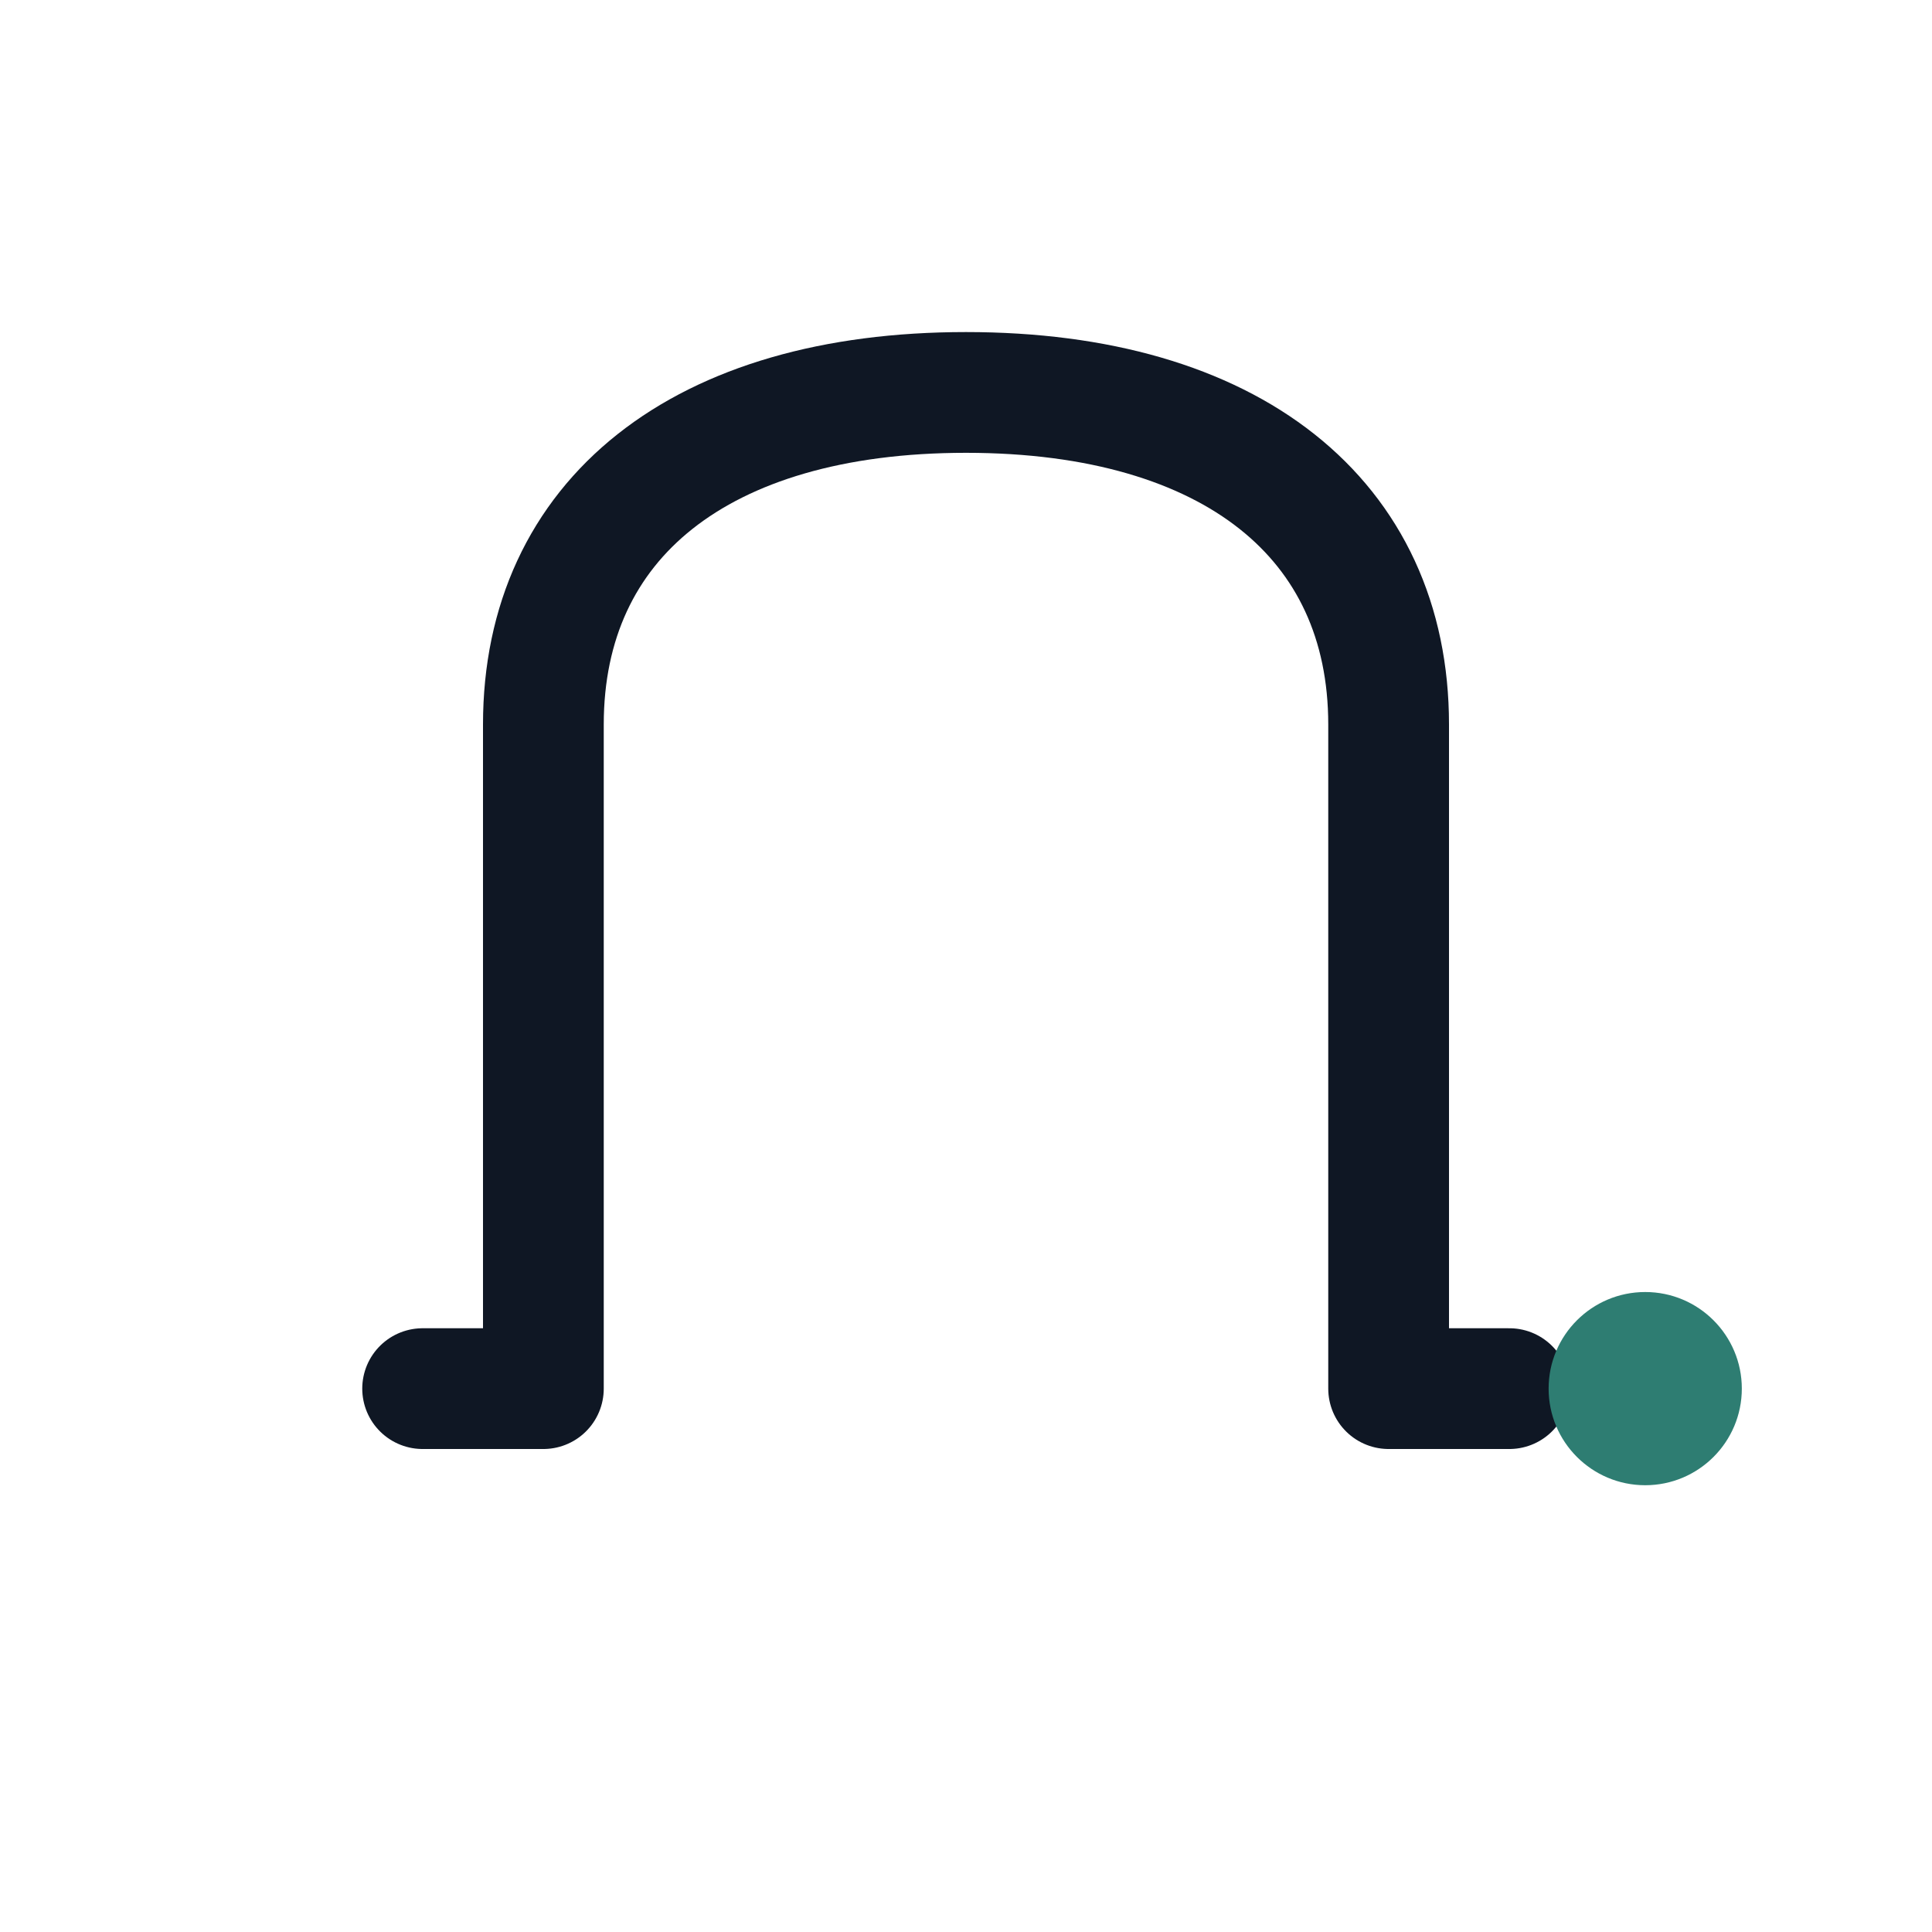
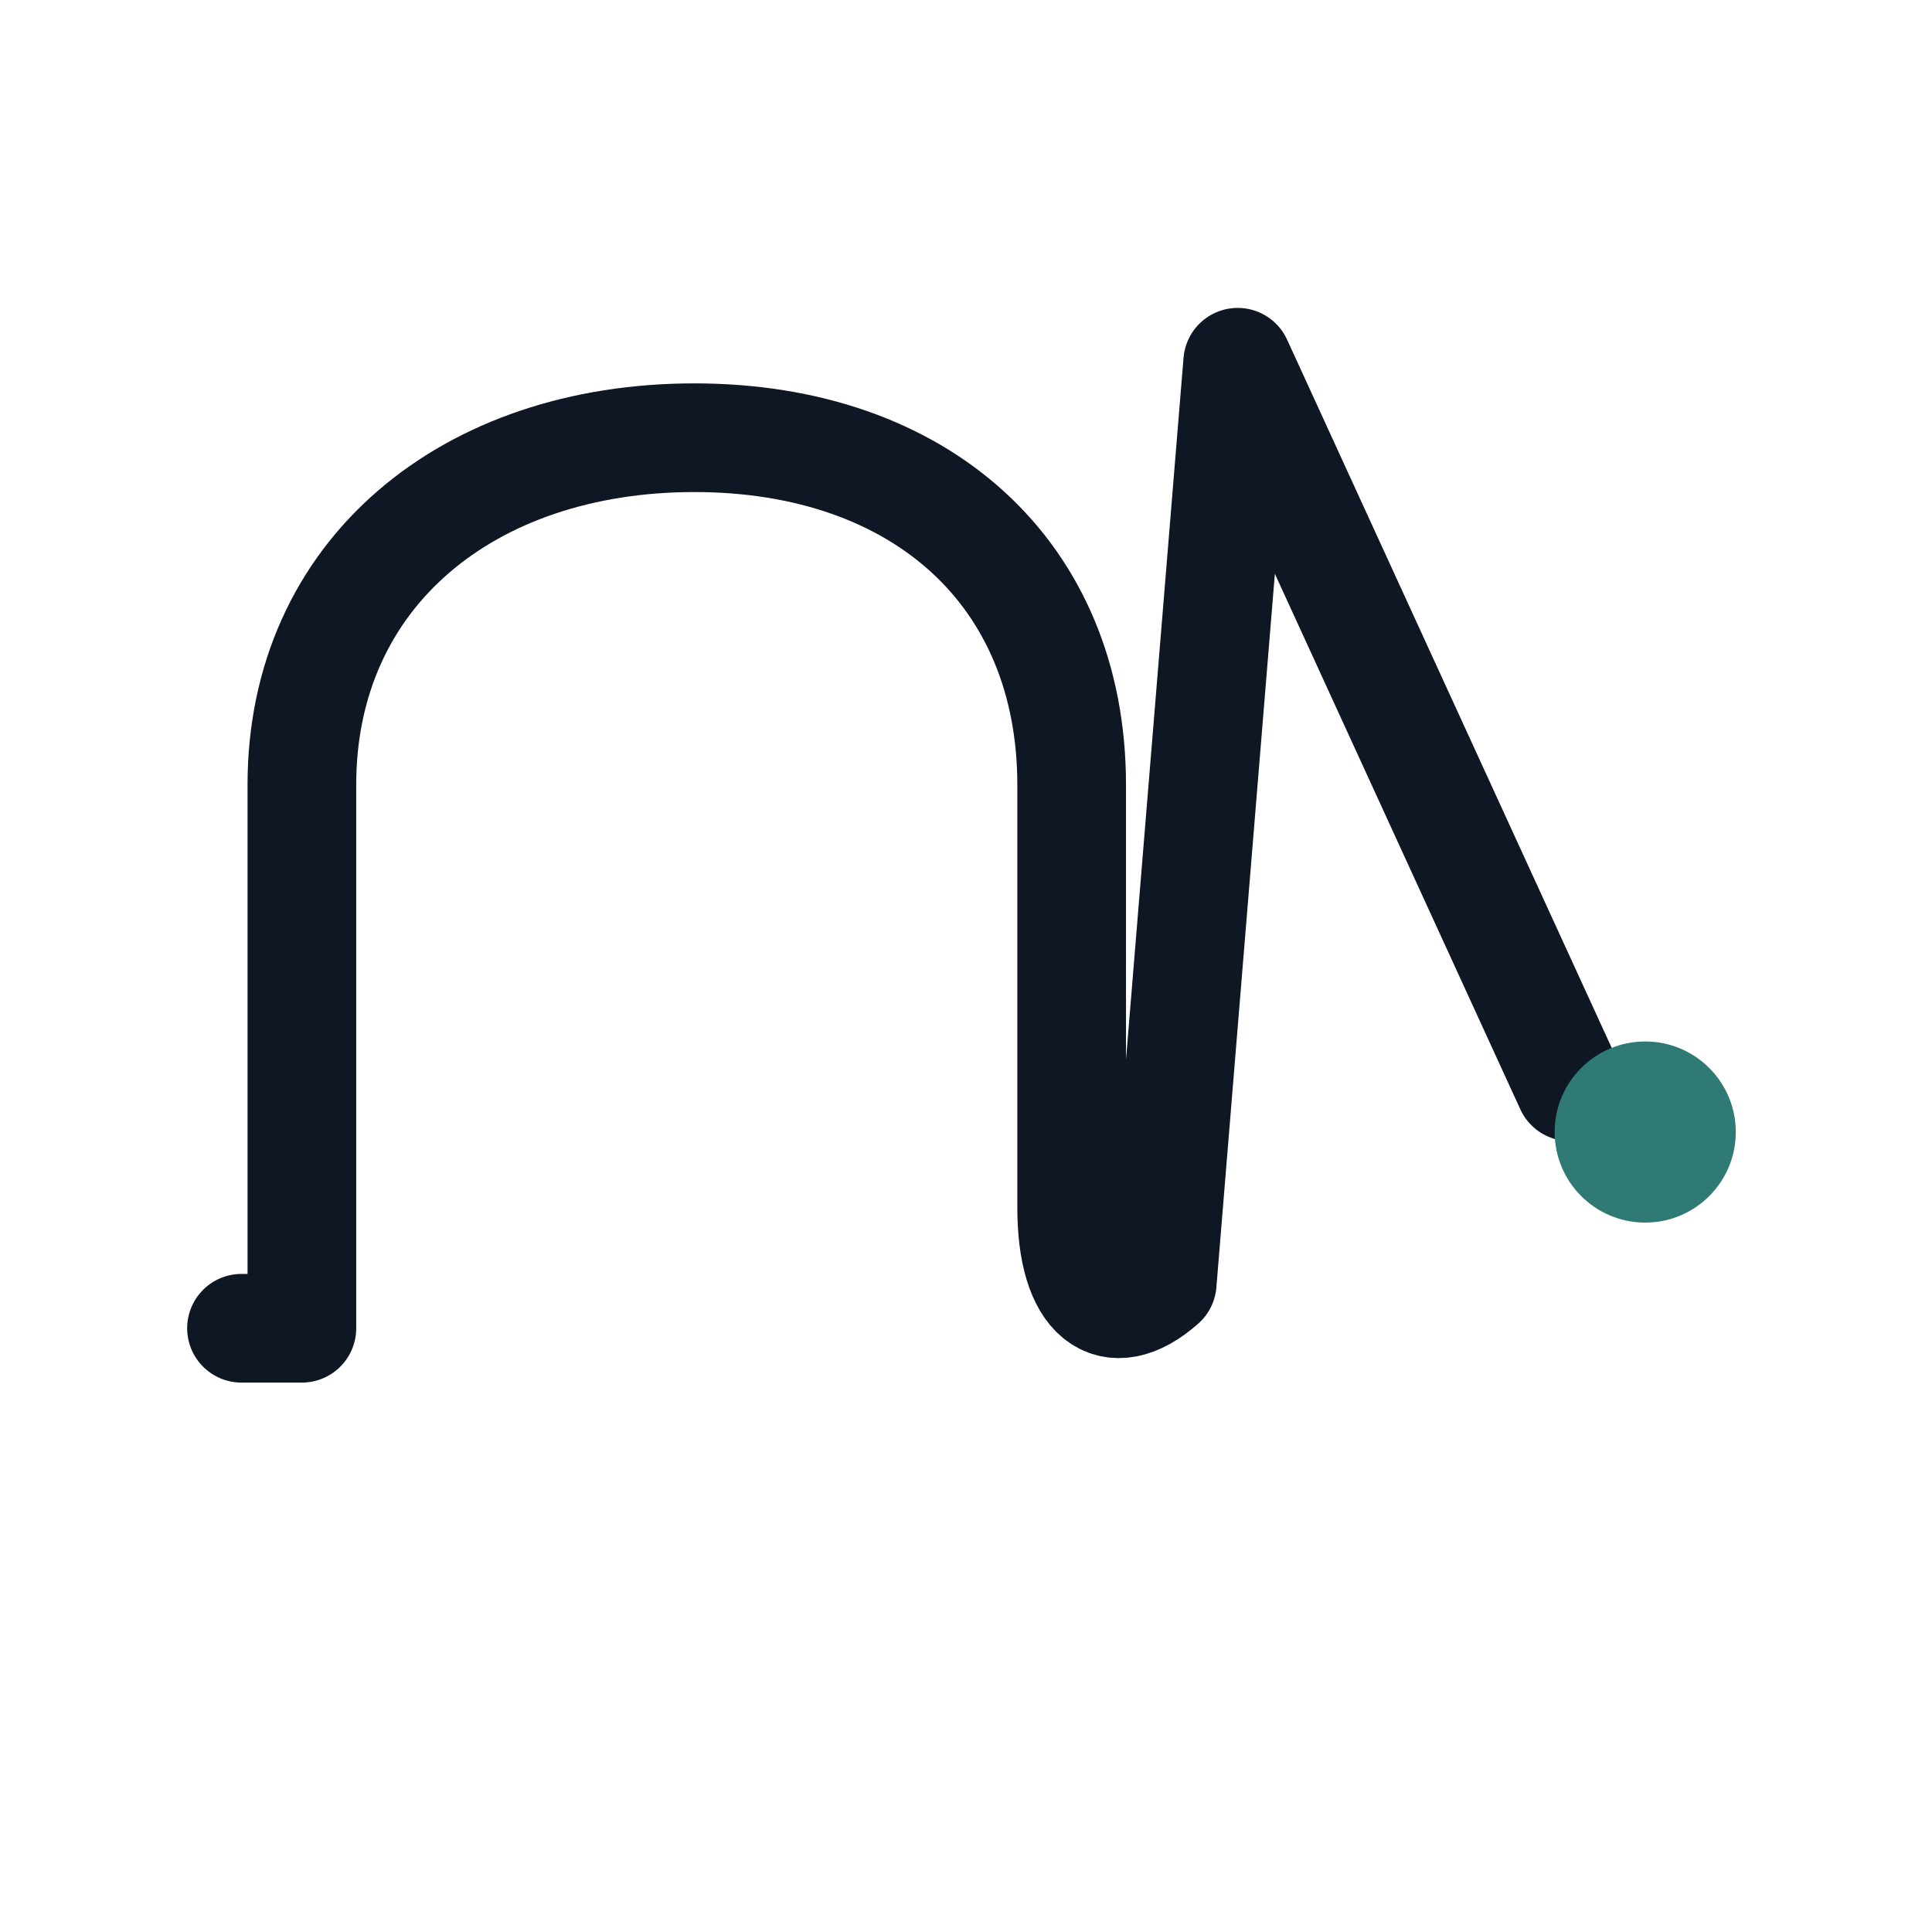
- <svg xmlns="http://www.w3.org/2000/svg" viewBox="0 0 64 64" role="img" aria-label="signaletter.si mark">
-   <path d="M14 46 L18 46 L18 24 C18 17.2 23.2 13 32 13 C40.8 13 46 17.2 46 24 L46 46 L50 46" fill="none" stroke="#0F1724" stroke-width="4" stroke-linecap="round" stroke-linejoin="round" />
-   <circle cx="54.5" cy="46" r="3.2" fill="#2E7D72" />
+ <svg xmlns="http://www.w3.org/2000/svg" viewBox="0 0 64 64" role="img" aria-label="SignaLetter mark">
+   <path d="M8 44 L10 44 L10 26 C10 19 15.5 14.5 23 14.5 C30.5 14.5 35.5 19 35.5 26 L35.5 40 C35.5 43 36.8 44 38.5 42.5 L41 12 L52 36" fill="none" stroke="#0F1724" stroke-width="3.6" stroke-linecap="round" stroke-linejoin="round" />
+   <circle cx="54.5" cy="37.5" r="3.0" fill="#2F7A75" />
</svg>
